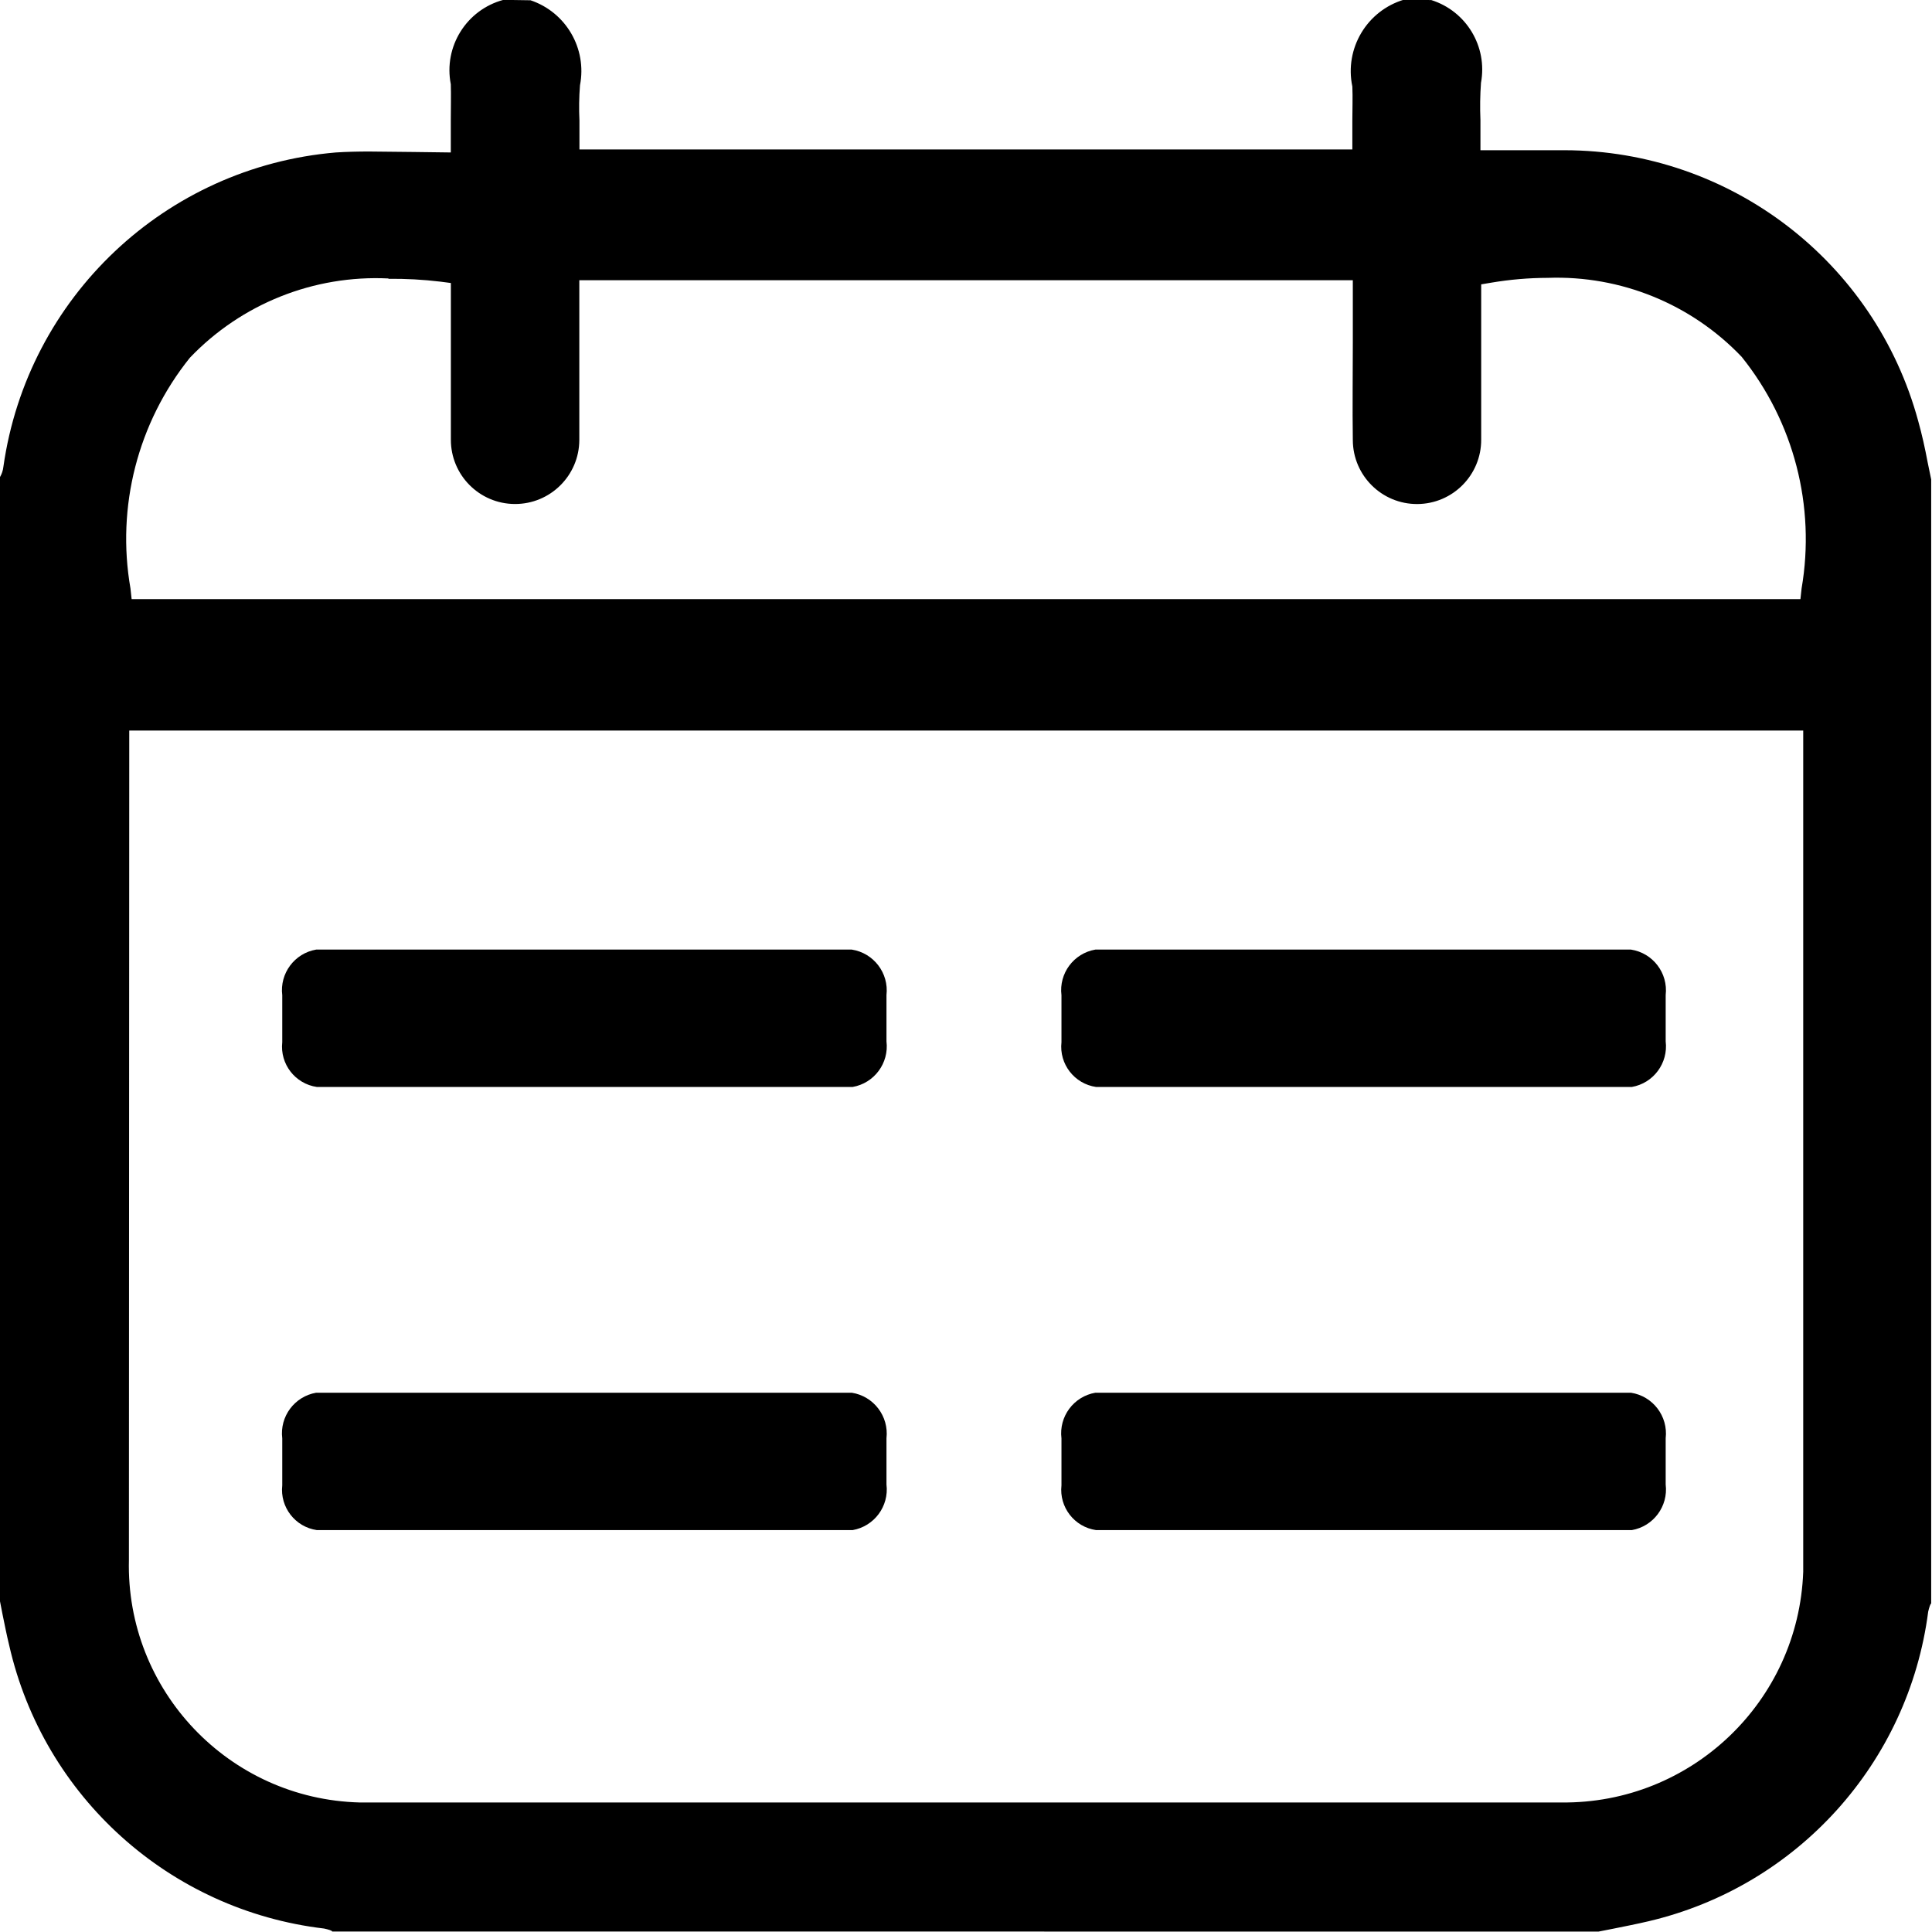
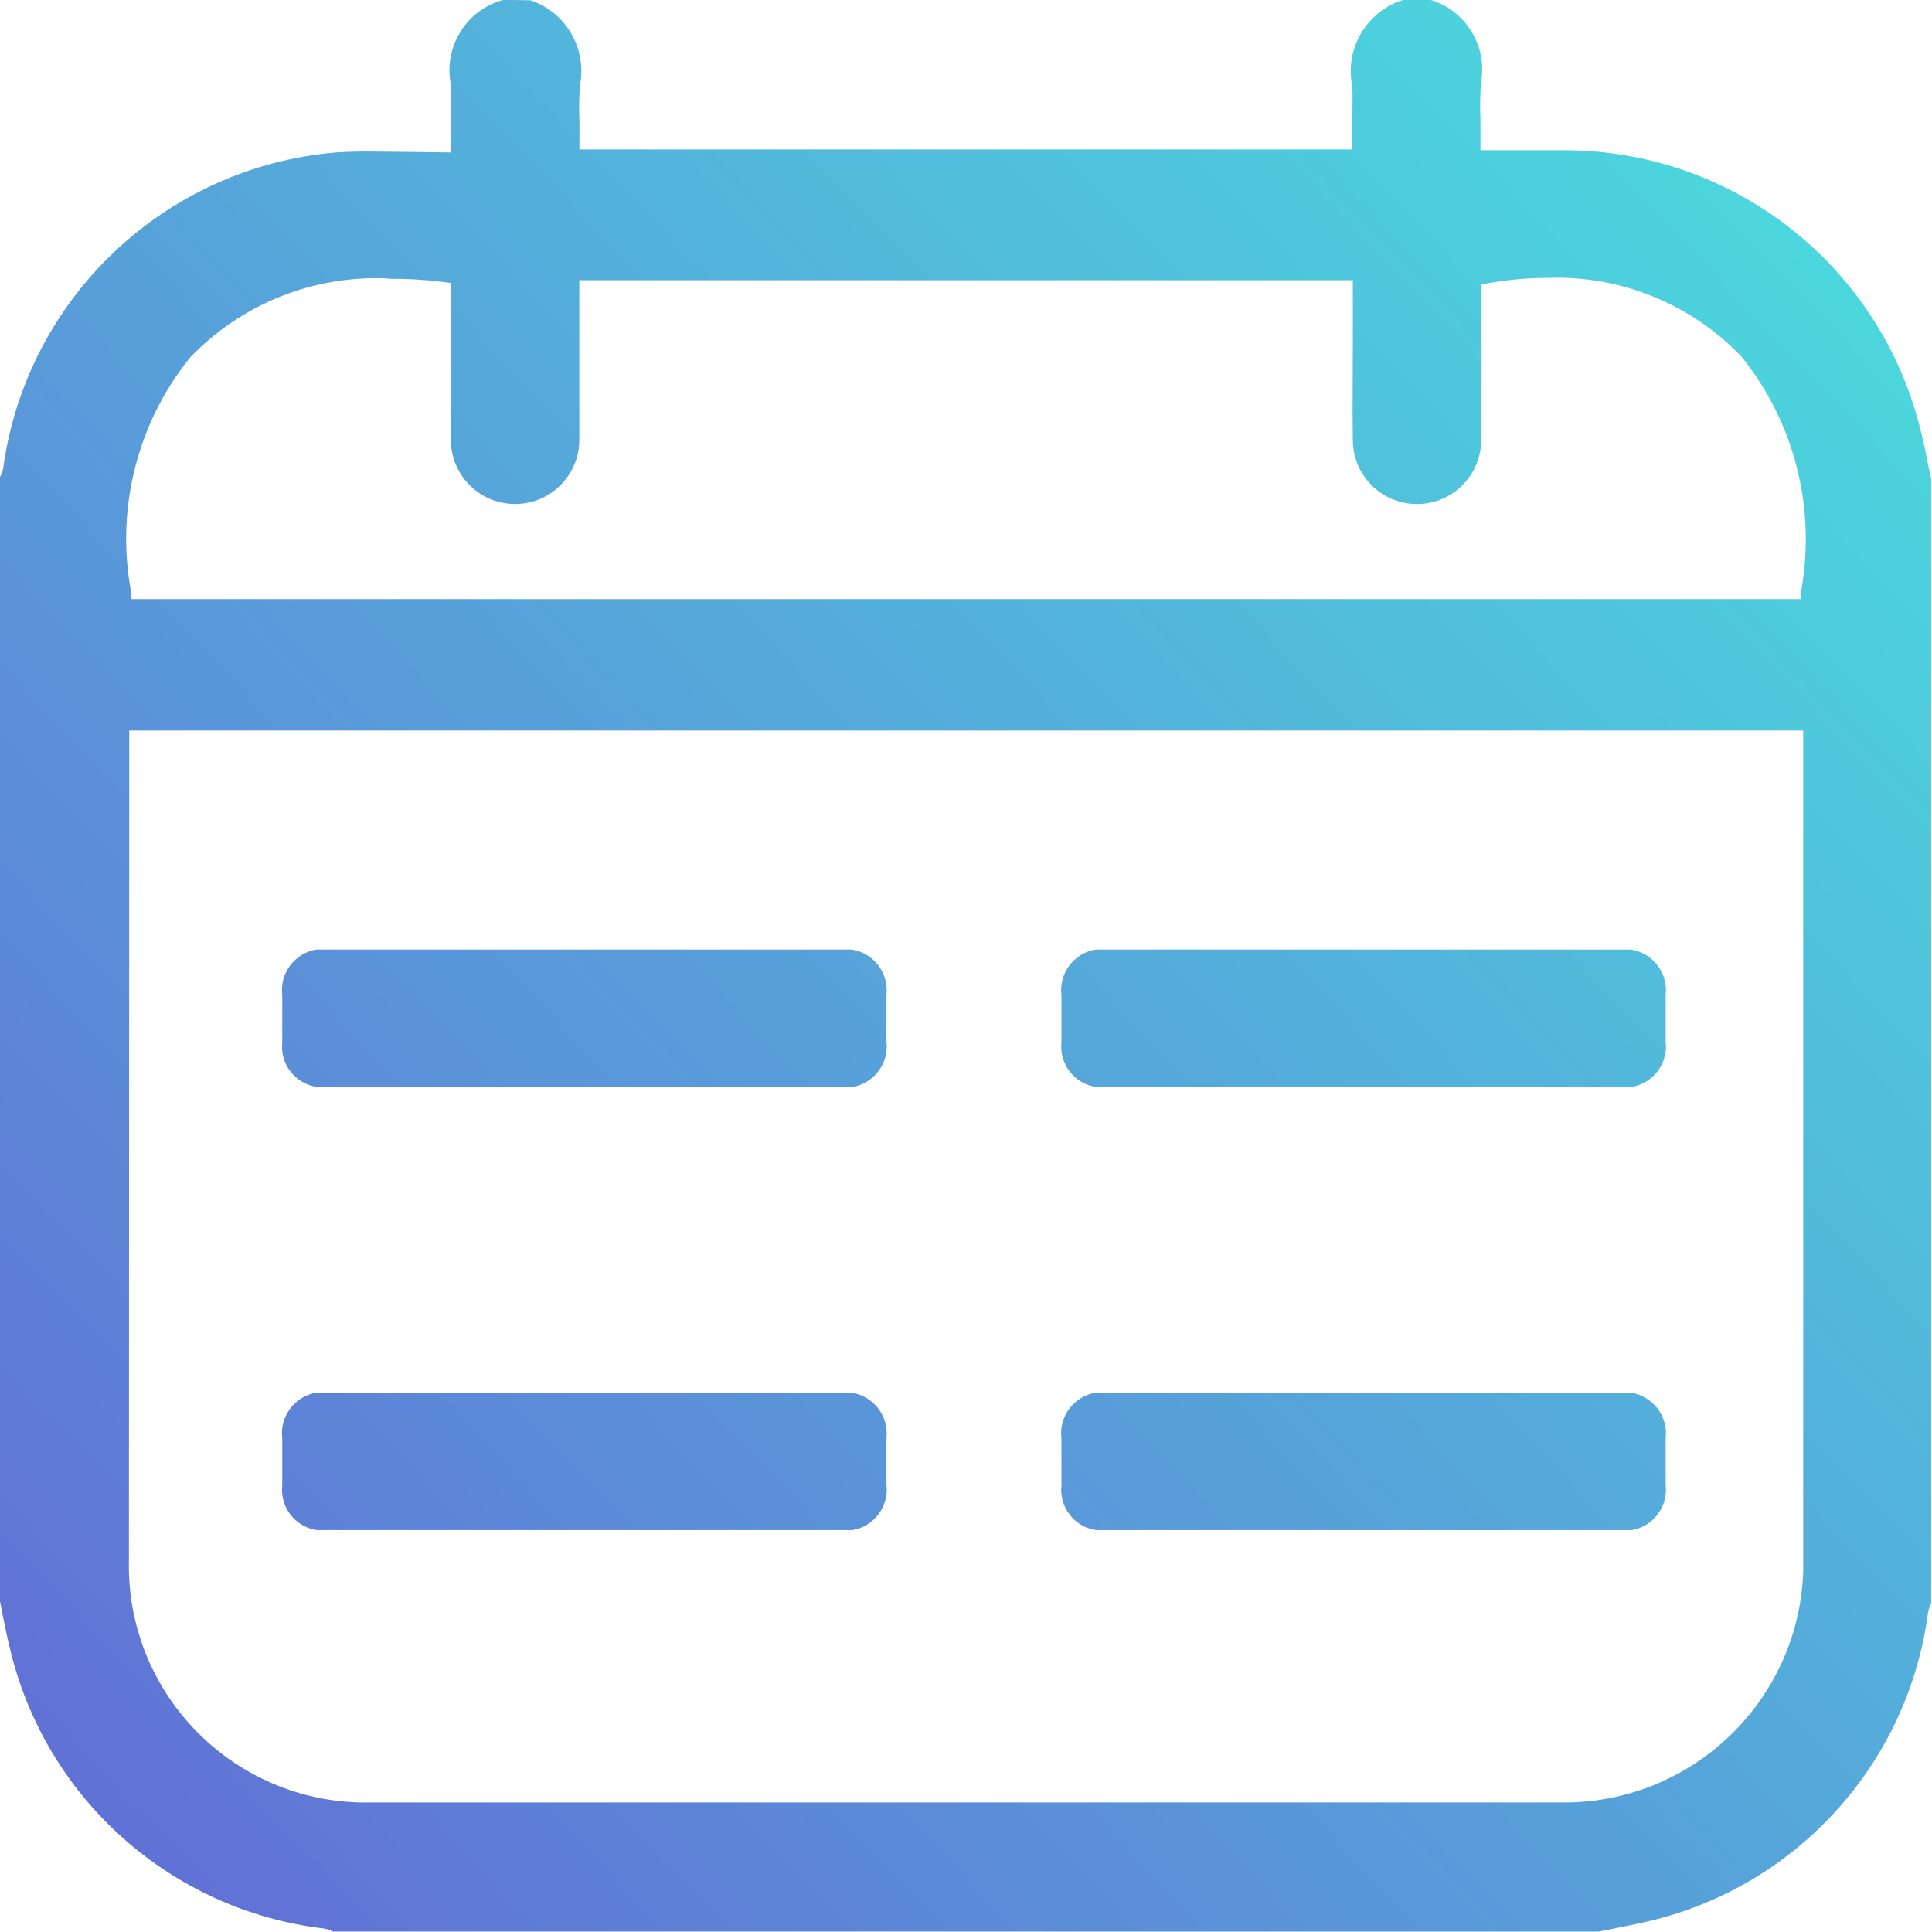
<svg xmlns="http://www.w3.org/2000/svg" width="28.474" height="28.471" viewBox="0 0 28.474 28.471">
  <defs>
    <linearGradient id="linear-gradient" x1="1" y1="0.069" x2="0.079" y2="0.945" gradientUnits="objectBoundingBox">
-       <stop offset="0" stopColor="#4adede" />
-       <stop offset="1" stopColor="#6172d6" />
+       <stop offset="0" stop-color="#4adede" />
+       <stop offset="1" stop-color="#6172d6" />
    </linearGradient>
  </defs>
  <path id="Group_1258" data-name="Group 1258" d="M1029.05,546.8c.007-.011-.056-.031-.119-.044a5.41,5.41,0,0,1-4.64-4.172c-.038-.155-.068-.31-.1-.465l-.036-.186,0-16.569a.387.387,0,0,0,.05-.152,5.412,5.412,0,0,1,4.9-4.632c.16-.01.323-.014.488-.014s1.206.014,1.206.014l0-.484c0-.186.005-.354,0-.521a1.074,1.074,0,0,1,.775-1.244l.4.006a1.1,1.1,0,0,1,.729,1.253,4.089,4.089,0,0,0-.008.52l0,.426h11.391l0-.428c0-.169.007-.335,0-.5a1.1,1.1,0,0,1,.764-1.281l.4.007a1.073,1.073,0,0,1,.732,1.219,4.757,4.757,0,0,0-.008.551l0,.443h1.24a5.408,5.408,0,0,1,5.212,3.992c.056.2.1.4.139.608l.052.252,0,16.567h0c-.011,0-.03.06-.044.119a5.4,5.4,0,0,1-4.119,4.563c-.174.041-.348.075-.521.11l-.219.043Zm-2.995-5.479a3.493,3.493,0,0,0,3.4,3.577l8.943,0,8.768,0a3.527,3.527,0,0,0,3.565-3.4V529.1h-24.671Zm3.825-18.884a3.791,3.791,0,0,0-2.927,1.169,4.261,4.261,0,0,0-.875,3.4l.017.157h24.595l.017-.157a4.292,4.292,0,0,0-.884-3.415,3.763,3.763,0,0,0-2.856-1.163,5.076,5.076,0,0,0-.834.071l-.148.025,0,.86c0,.474,0,.949,0,1.426a.946.946,0,1,1-1.892.011c-.007-.483,0-.962,0-1.445l0-.913h-11.4l0,1.118c0,.412,0,.825,0,1.237a.946.946,0,1,1-1.893-.007c0-.221,0-.439,0-.655l0-1.652-.154-.02A5.943,5.943,0,0,0,1029.88,522.442Zm10.43,11.916a.6.6,0,0,1-.511-.66v-.692a.607.607,0,0,1,.5-.673h7.893a.608.608,0,0,1,.512.671v.681a.608.608,0,0,1-.5.673h-7.894Zm-11.484,0a.6.6,0,0,1-.511-.66v-.692a.607.607,0,0,1,.5-.673h7.893a.609.609,0,0,1,.512.671v.681a.608.608,0,0,1-.5.673h-7.894Zm11.484,6.531a.6.6,0,0,1-.511-.66v-.692a.607.607,0,0,1,.5-.673h7.893a.609.609,0,0,1,.512.672v.68a.608.608,0,0,1-.5.673h-7.894Zm-11.484,0a.6.6,0,0,1-.511-.66v-.692a.607.607,0,0,1,.5-.673h7.893a.61.61,0,0,1,.512.672v.68a.608.608,0,0,1-.5.673h-7.894Z" transform="translate(-1024.155 -518.333)" fill="url(#linear-gradient)" />
</svg>
